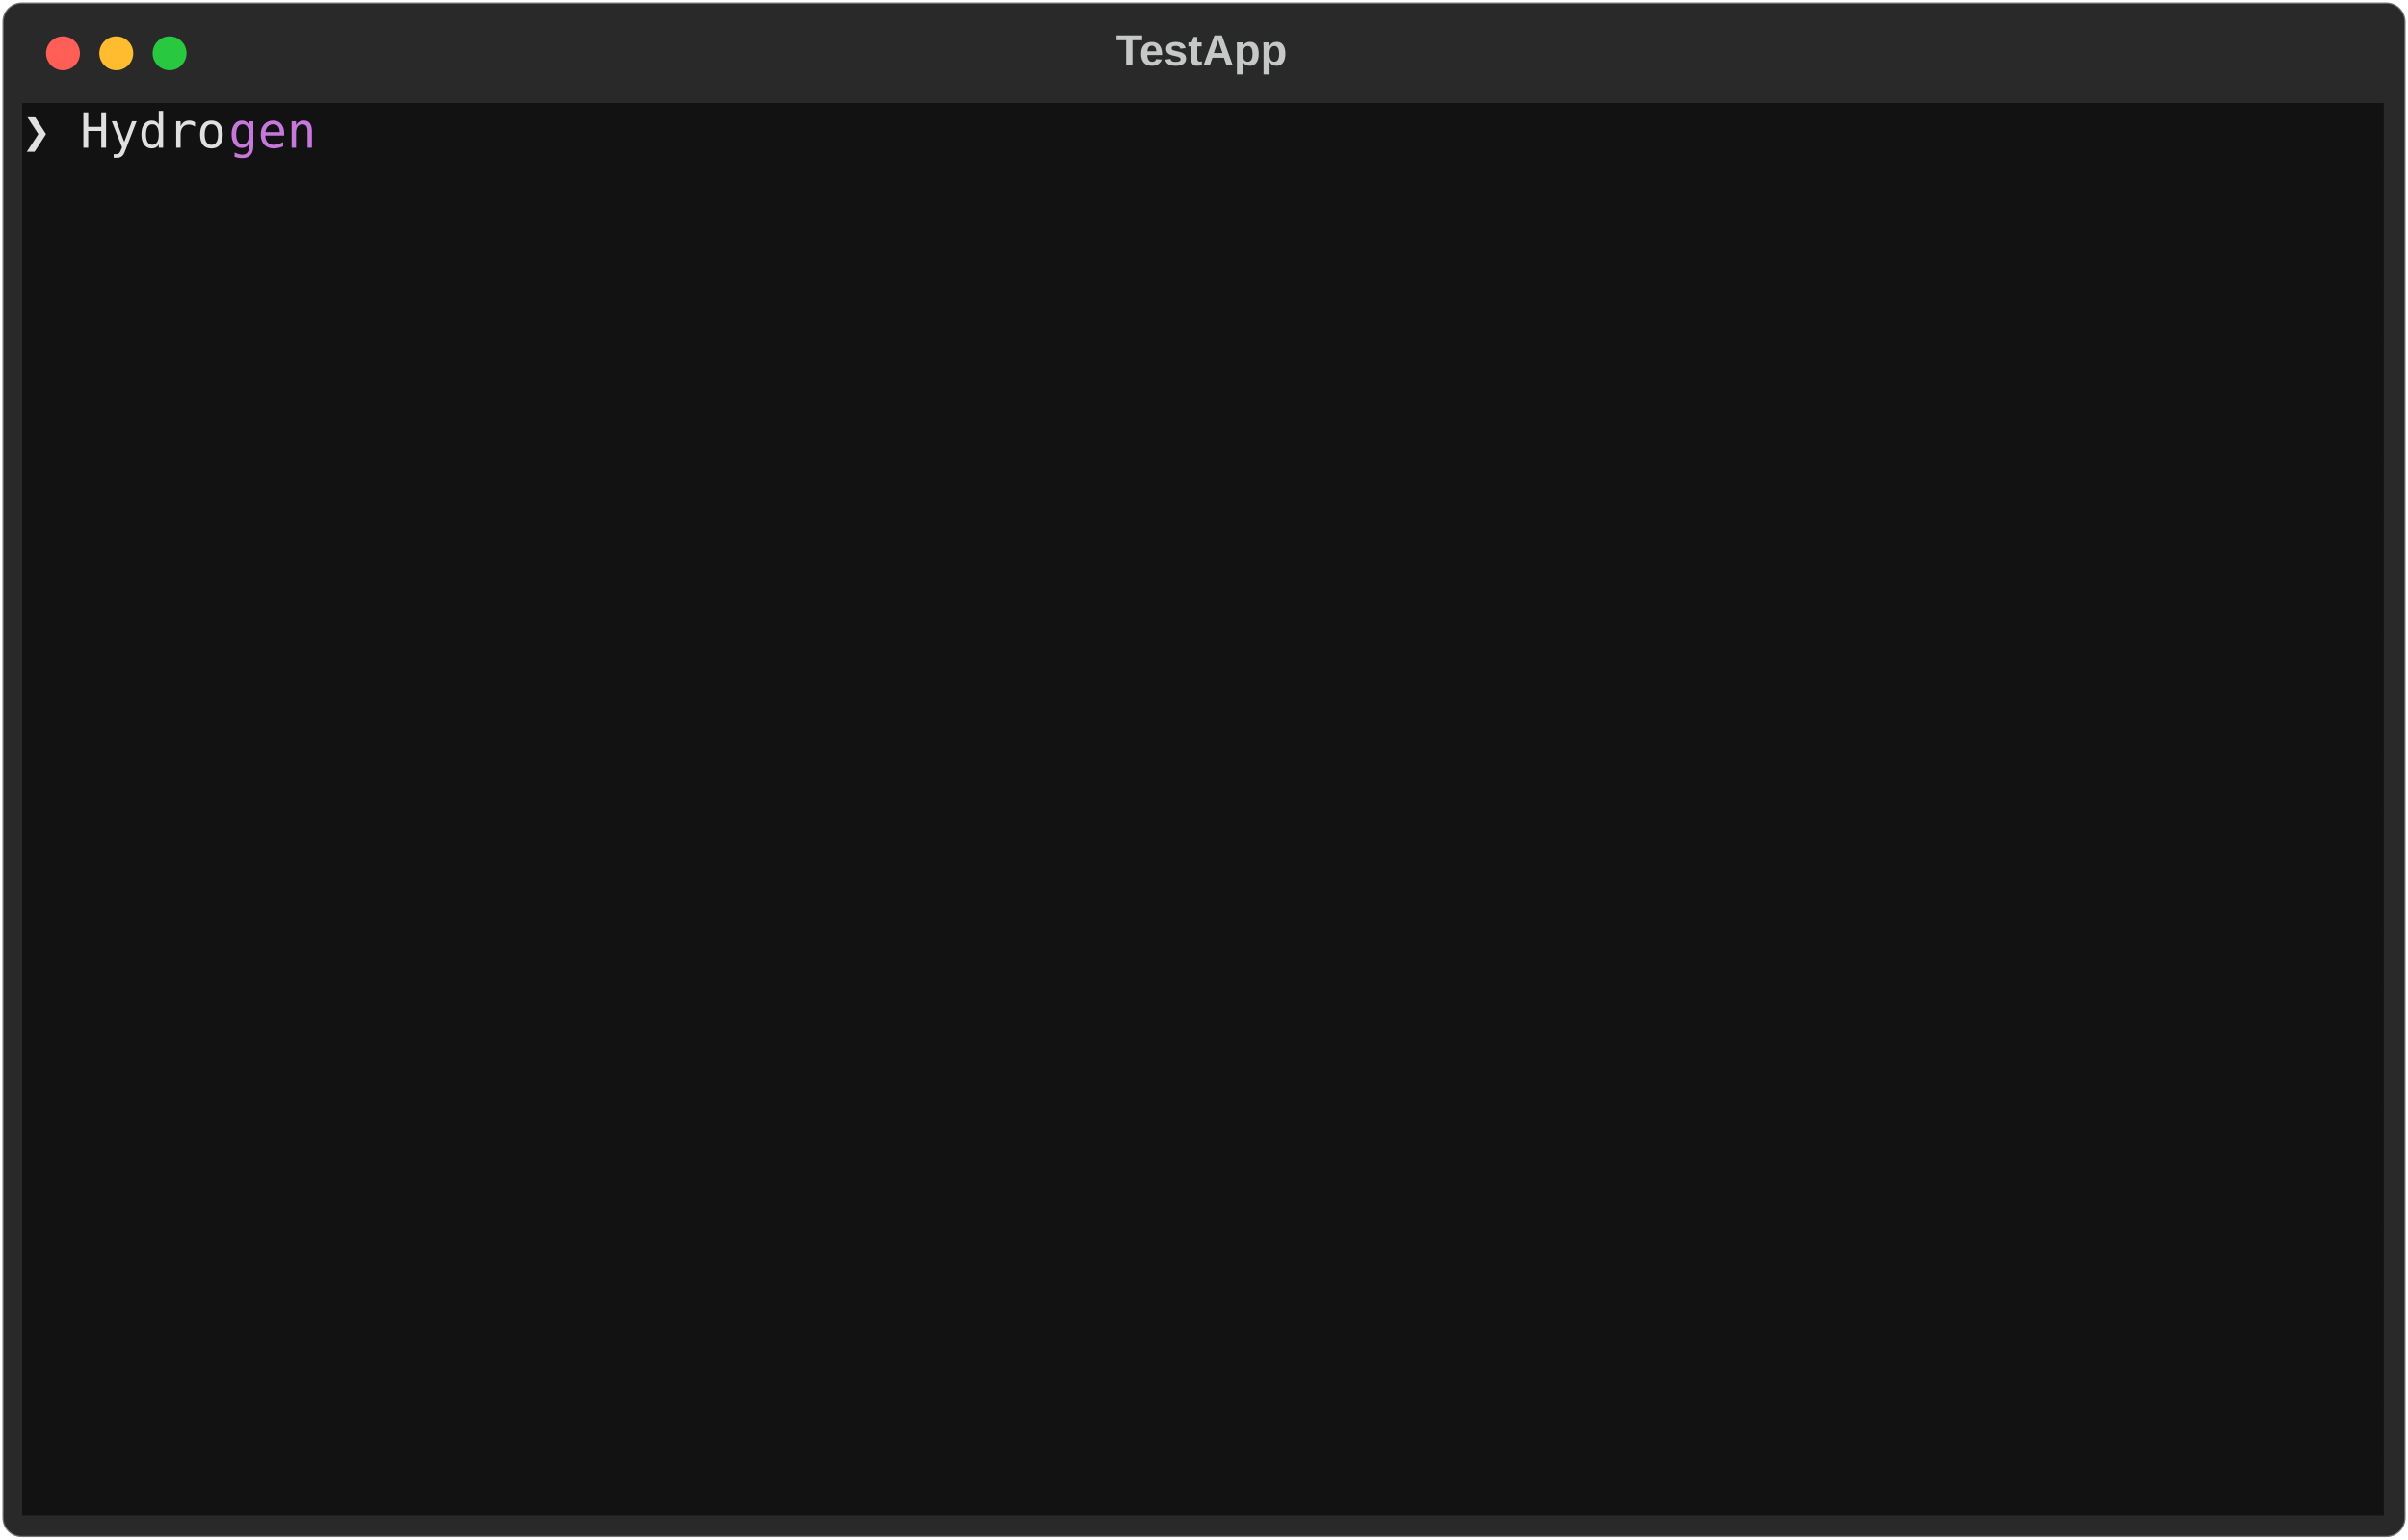
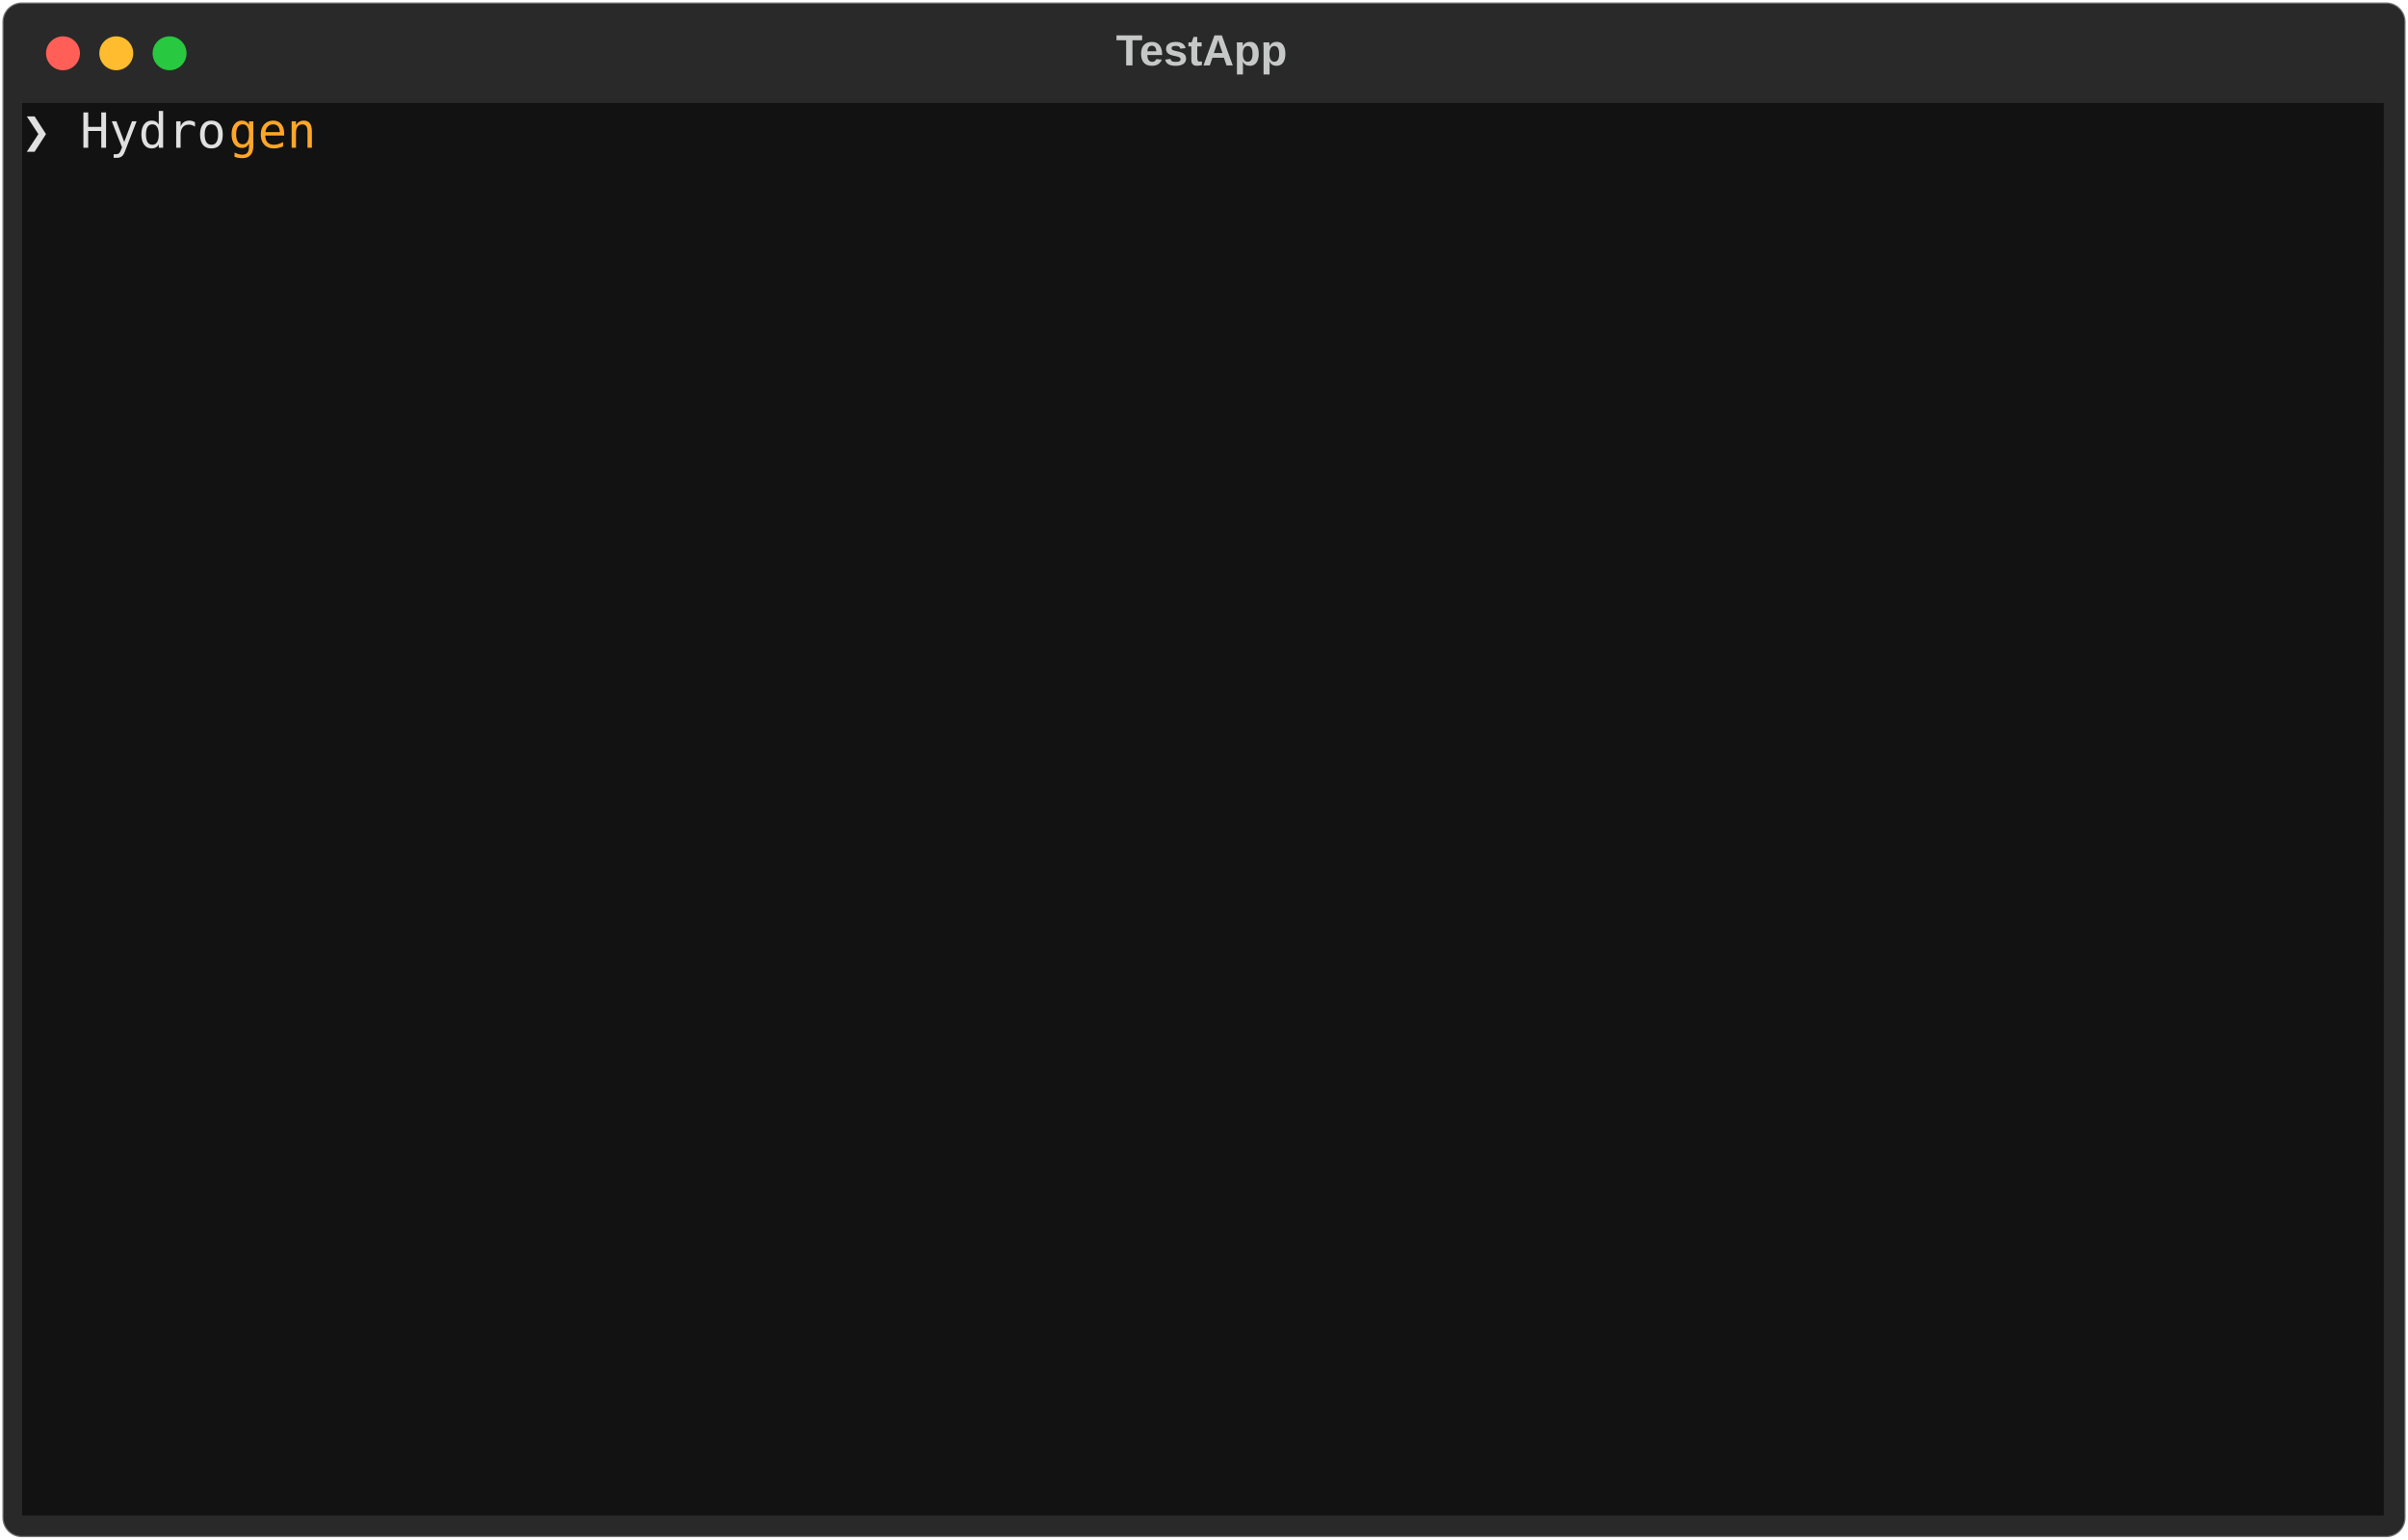
<svg xmlns="http://www.w3.org/2000/svg" class="rich-terminal" viewBox="0 0 994 635.6">
  <style>

    @font-face {
        font-family: "Fira Code";
        src: local("FiraCode-Regular"),
                url("https://cdnjs.cloudflare.com/ajax/libs/firacode/6.2.0/woff2/FiraCode-Regular.woff2") format("woff2"),
                url("https://cdnjs.cloudflare.com/ajax/libs/firacode/6.2.0/woff/FiraCode-Regular.woff") format("woff");
        font-style: normal;
        font-weight: 400;
    }
    @font-face {
        font-family: "Fira Code";
        src: local("FiraCode-Bold"),
                url("https://cdnjs.cloudflare.com/ajax/libs/firacode/6.2.0/woff2/FiraCode-Bold.woff2") format("woff2"),
                url("https://cdnjs.cloudflare.com/ajax/libs/firacode/6.2.0/woff/FiraCode-Bold.woff") format("woff");
        font-style: bold;
        font-weight: 700;
    }

    .terminal-matrix {
        font-family: Fira Code, monospace;
        font-size: 20px;
        line-height: 24.4px;
        font-variant-east-asian: full-width;
    }

    .terminal-title {
        font-size: 18px;
        font-weight: bold;
        font-family: arial;
    }

    .terminal-r1 { fill: #e0e0e0 }
- .terminal-r2 { fill: #c678dd }
+ .terminal-r2 { fill: #ffa62b }
.terminal-r3 { fill: #c5c8c6 }
    </style>
  <defs>
    <clipPath id="terminal-clip-terminal">
      <rect x="0" y="0" width="975.0" height="584.6" />
    </clipPath>
    <clipPath id="terminal-line-0">
      <rect x="0" y="1.5" width="976" height="24.65" />
    </clipPath>
    <clipPath id="terminal-line-1">
      <rect x="0" y="25.9" width="976" height="24.65" />
    </clipPath>
    <clipPath id="terminal-line-2">
      <rect x="0" y="50.3" width="976" height="24.65" />
    </clipPath>
    <clipPath id="terminal-line-3">
      <rect x="0" y="74.7" width="976" height="24.65" />
    </clipPath>
    <clipPath id="terminal-line-4">
      <rect x="0" y="99.1" width="976" height="24.65" />
    </clipPath>
    <clipPath id="terminal-line-5">
      <rect x="0" y="123.5" width="976" height="24.65" />
    </clipPath>
    <clipPath id="terminal-line-6">
      <rect x="0" y="147.9" width="976" height="24.65" />
    </clipPath>
    <clipPath id="terminal-line-7">
      <rect x="0" y="172.3" width="976" height="24.65" />
    </clipPath>
    <clipPath id="terminal-line-8">
      <rect x="0" y="196.7" width="976" height="24.65" />
    </clipPath>
    <clipPath id="terminal-line-9">
      <rect x="0" y="221.1" width="976" height="24.65" />
    </clipPath>
    <clipPath id="terminal-line-10">
      <rect x="0" y="245.5" width="976" height="24.65" />
    </clipPath>
    <clipPath id="terminal-line-11">
      <rect x="0" y="269.9" width="976" height="24.65" />
    </clipPath>
    <clipPath id="terminal-line-12">
      <rect x="0" y="294.3" width="976" height="24.65" />
    </clipPath>
    <clipPath id="terminal-line-13">
      <rect x="0" y="318.7" width="976" height="24.65" />
    </clipPath>
    <clipPath id="terminal-line-14">
      <rect x="0" y="343.1" width="976" height="24.65" />
    </clipPath>
    <clipPath id="terminal-line-15">
      <rect x="0" y="367.5" width="976" height="24.65" />
    </clipPath>
    <clipPath id="terminal-line-16">
      <rect x="0" y="391.9" width="976" height="24.65" />
    </clipPath>
    <clipPath id="terminal-line-17">
      <rect x="0" y="416.3" width="976" height="24.65" />
    </clipPath>
    <clipPath id="terminal-line-18">
      <rect x="0" y="440.7" width="976" height="24.65" />
    </clipPath>
    <clipPath id="terminal-line-19">
      <rect x="0" y="465.1" width="976" height="24.65" />
    </clipPath>
    <clipPath id="terminal-line-20">
      <rect x="0" y="489.5" width="976" height="24.65" />
    </clipPath>
    <clipPath id="terminal-line-21">
      <rect x="0" y="513.9" width="976" height="24.65" />
    </clipPath>
    <clipPath id="terminal-line-22">
      <rect x="0" y="538.3" width="976" height="24.65" />
    </clipPath>
  </defs>
  <rect fill="#292929" stroke="rgba(255,255,255,0.35)" stroke-width="1" x="1" y="1" width="992" height="633.6" rx="8" />
  <text class="terminal-title" fill="#c5c8c6" text-anchor="middle" x="496" y="27">TestApp</text>
  <g transform="translate(26,22)">
    <circle cx="0" cy="0" r="7" fill="#ff5f57" />
    <circle cx="22" cy="0" r="7" fill="#febc2e" />
    <circle cx="44" cy="0" r="7" fill="#28c840" />
  </g>
  <g transform="translate(9, 41)" clip-path="url(#terminal-clip-terminal)">
    <rect fill="#121212" x="0" y="1.5" width="85.4" height="24.65" shape-rendering="crispEdges" />
    <rect fill="#121212" x="85.4" y="1.5" width="36.6" height="24.65" shape-rendering="crispEdges" />
    <rect fill="#121212" x="122" y="1.5" width="854" height="24.65" shape-rendering="crispEdges" />
    <rect fill="#121212" x="0" y="25.9" width="976" height="24.65" shape-rendering="crispEdges" />
    <rect fill="#121212" x="0" y="50.3" width="976" height="24.65" shape-rendering="crispEdges" />
    <rect fill="#121212" x="0" y="74.7" width="976" height="24.65" shape-rendering="crispEdges" />
    <rect fill="#121212" x="0" y="99.1" width="976" height="24.65" shape-rendering="crispEdges" />
    <rect fill="#121212" x="0" y="123.5" width="976" height="24.65" shape-rendering="crispEdges" />
    <rect fill="#121212" x="0" y="147.9" width="976" height="24.65" shape-rendering="crispEdges" />
    <rect fill="#121212" x="0" y="172.3" width="976" height="24.65" shape-rendering="crispEdges" />
    <rect fill="#121212" x="0" y="196.7" width="976" height="24.65" shape-rendering="crispEdges" />
    <rect fill="#121212" x="0" y="221.1" width="976" height="24.65" shape-rendering="crispEdges" />
    <rect fill="#121212" x="0" y="245.5" width="976" height="24.65" shape-rendering="crispEdges" />
    <rect fill="#121212" x="0" y="269.9" width="976" height="24.65" shape-rendering="crispEdges" />
    <rect fill="#121212" x="0" y="294.3" width="976" height="24.65" shape-rendering="crispEdges" />
    <rect fill="#121212" x="0" y="318.7" width="976" height="24.65" shape-rendering="crispEdges" />
    <rect fill="#121212" x="0" y="343.1" width="976" height="24.65" shape-rendering="crispEdges" />
    <rect fill="#121212" x="0" y="367.5" width="976" height="24.65" shape-rendering="crispEdges" />
    <rect fill="#121212" x="0" y="391.9" width="976" height="24.65" shape-rendering="crispEdges" />
    <rect fill="#121212" x="0" y="416.3" width="976" height="24.65" shape-rendering="crispEdges" />
    <rect fill="#121212" x="0" y="440.7" width="976" height="24.65" shape-rendering="crispEdges" />
    <rect fill="#121212" x="0" y="465.1" width="976" height="24.65" shape-rendering="crispEdges" />
    <rect fill="#121212" x="0" y="489.5" width="976" height="24.65" shape-rendering="crispEdges" />
    <rect fill="#121212" x="0" y="513.9" width="976" height="24.65" shape-rendering="crispEdges" />
    <rect fill="#121212" x="0" y="538.3" width="976" height="24.65" shape-rendering="crispEdges" />
    <rect fill="#121212" x="0" y="562.7" width="976" height="24.65" shape-rendering="crispEdges" />
    <g class="terminal-matrix">
      <text class="terminal-r1" x="0" y="20" textLength="85.4" clip-path="url(#terminal-line-0)">❯ Hydro</text>
      <text class="terminal-r2" x="85.4" y="20" textLength="36.6" clip-path="url(#terminal-line-0)">gen</text>
      <text class="terminal-r3" x="976" y="20" textLength="12.2" clip-path="url(#terminal-line-0)">
</text>
      <text class="terminal-r3" x="976" y="44.4" textLength="12.2" clip-path="url(#terminal-line-1)">
</text>
      <text class="terminal-r3" x="976" y="68.8" textLength="12.2" clip-path="url(#terminal-line-2)">
</text>
      <text class="terminal-r3" x="976" y="93.2" textLength="12.2" clip-path="url(#terminal-line-3)">
</text>
      <text class="terminal-r3" x="976" y="117.6" textLength="12.2" clip-path="url(#terminal-line-4)">
</text>
      <text class="terminal-r3" x="976" y="142" textLength="12.2" clip-path="url(#terminal-line-5)">
</text>
      <text class="terminal-r3" x="976" y="166.4" textLength="12.2" clip-path="url(#terminal-line-6)">
</text>
      <text class="terminal-r3" x="976" y="190.8" textLength="12.2" clip-path="url(#terminal-line-7)">
</text>
      <text class="terminal-r3" x="976" y="215.2" textLength="12.2" clip-path="url(#terminal-line-8)">
</text>
      <text class="terminal-r3" x="976" y="239.6" textLength="12.2" clip-path="url(#terminal-line-9)">
</text>
      <text class="terminal-r3" x="976" y="264" textLength="12.2" clip-path="url(#terminal-line-10)">
</text>
      <text class="terminal-r3" x="976" y="288.4" textLength="12.2" clip-path="url(#terminal-line-11)">
</text>
      <text class="terminal-r3" x="976" y="312.8" textLength="12.2" clip-path="url(#terminal-line-12)">
</text>
      <text class="terminal-r3" x="976" y="337.2" textLength="12.2" clip-path="url(#terminal-line-13)">
</text>
      <text class="terminal-r3" x="976" y="361.6" textLength="12.2" clip-path="url(#terminal-line-14)">
</text>
      <text class="terminal-r3" x="976" y="386" textLength="12.2" clip-path="url(#terminal-line-15)">
</text>
      <text class="terminal-r3" x="976" y="410.4" textLength="12.2" clip-path="url(#terminal-line-16)">
</text>
      <text class="terminal-r3" x="976" y="434.8" textLength="12.2" clip-path="url(#terminal-line-17)">
</text>
      <text class="terminal-r3" x="976" y="459.2" textLength="12.2" clip-path="url(#terminal-line-18)">
</text>
      <text class="terminal-r3" x="976" y="483.6" textLength="12.2" clip-path="url(#terminal-line-19)">
</text>
      <text class="terminal-r3" x="976" y="508" textLength="12.2" clip-path="url(#terminal-line-20)">
</text>
      <text class="terminal-r3" x="976" y="532.4" textLength="12.2" clip-path="url(#terminal-line-21)">
</text>
      <text class="terminal-r3" x="976" y="556.8" textLength="12.2" clip-path="url(#terminal-line-22)">
</text>
    </g>
  </g>
</svg>
